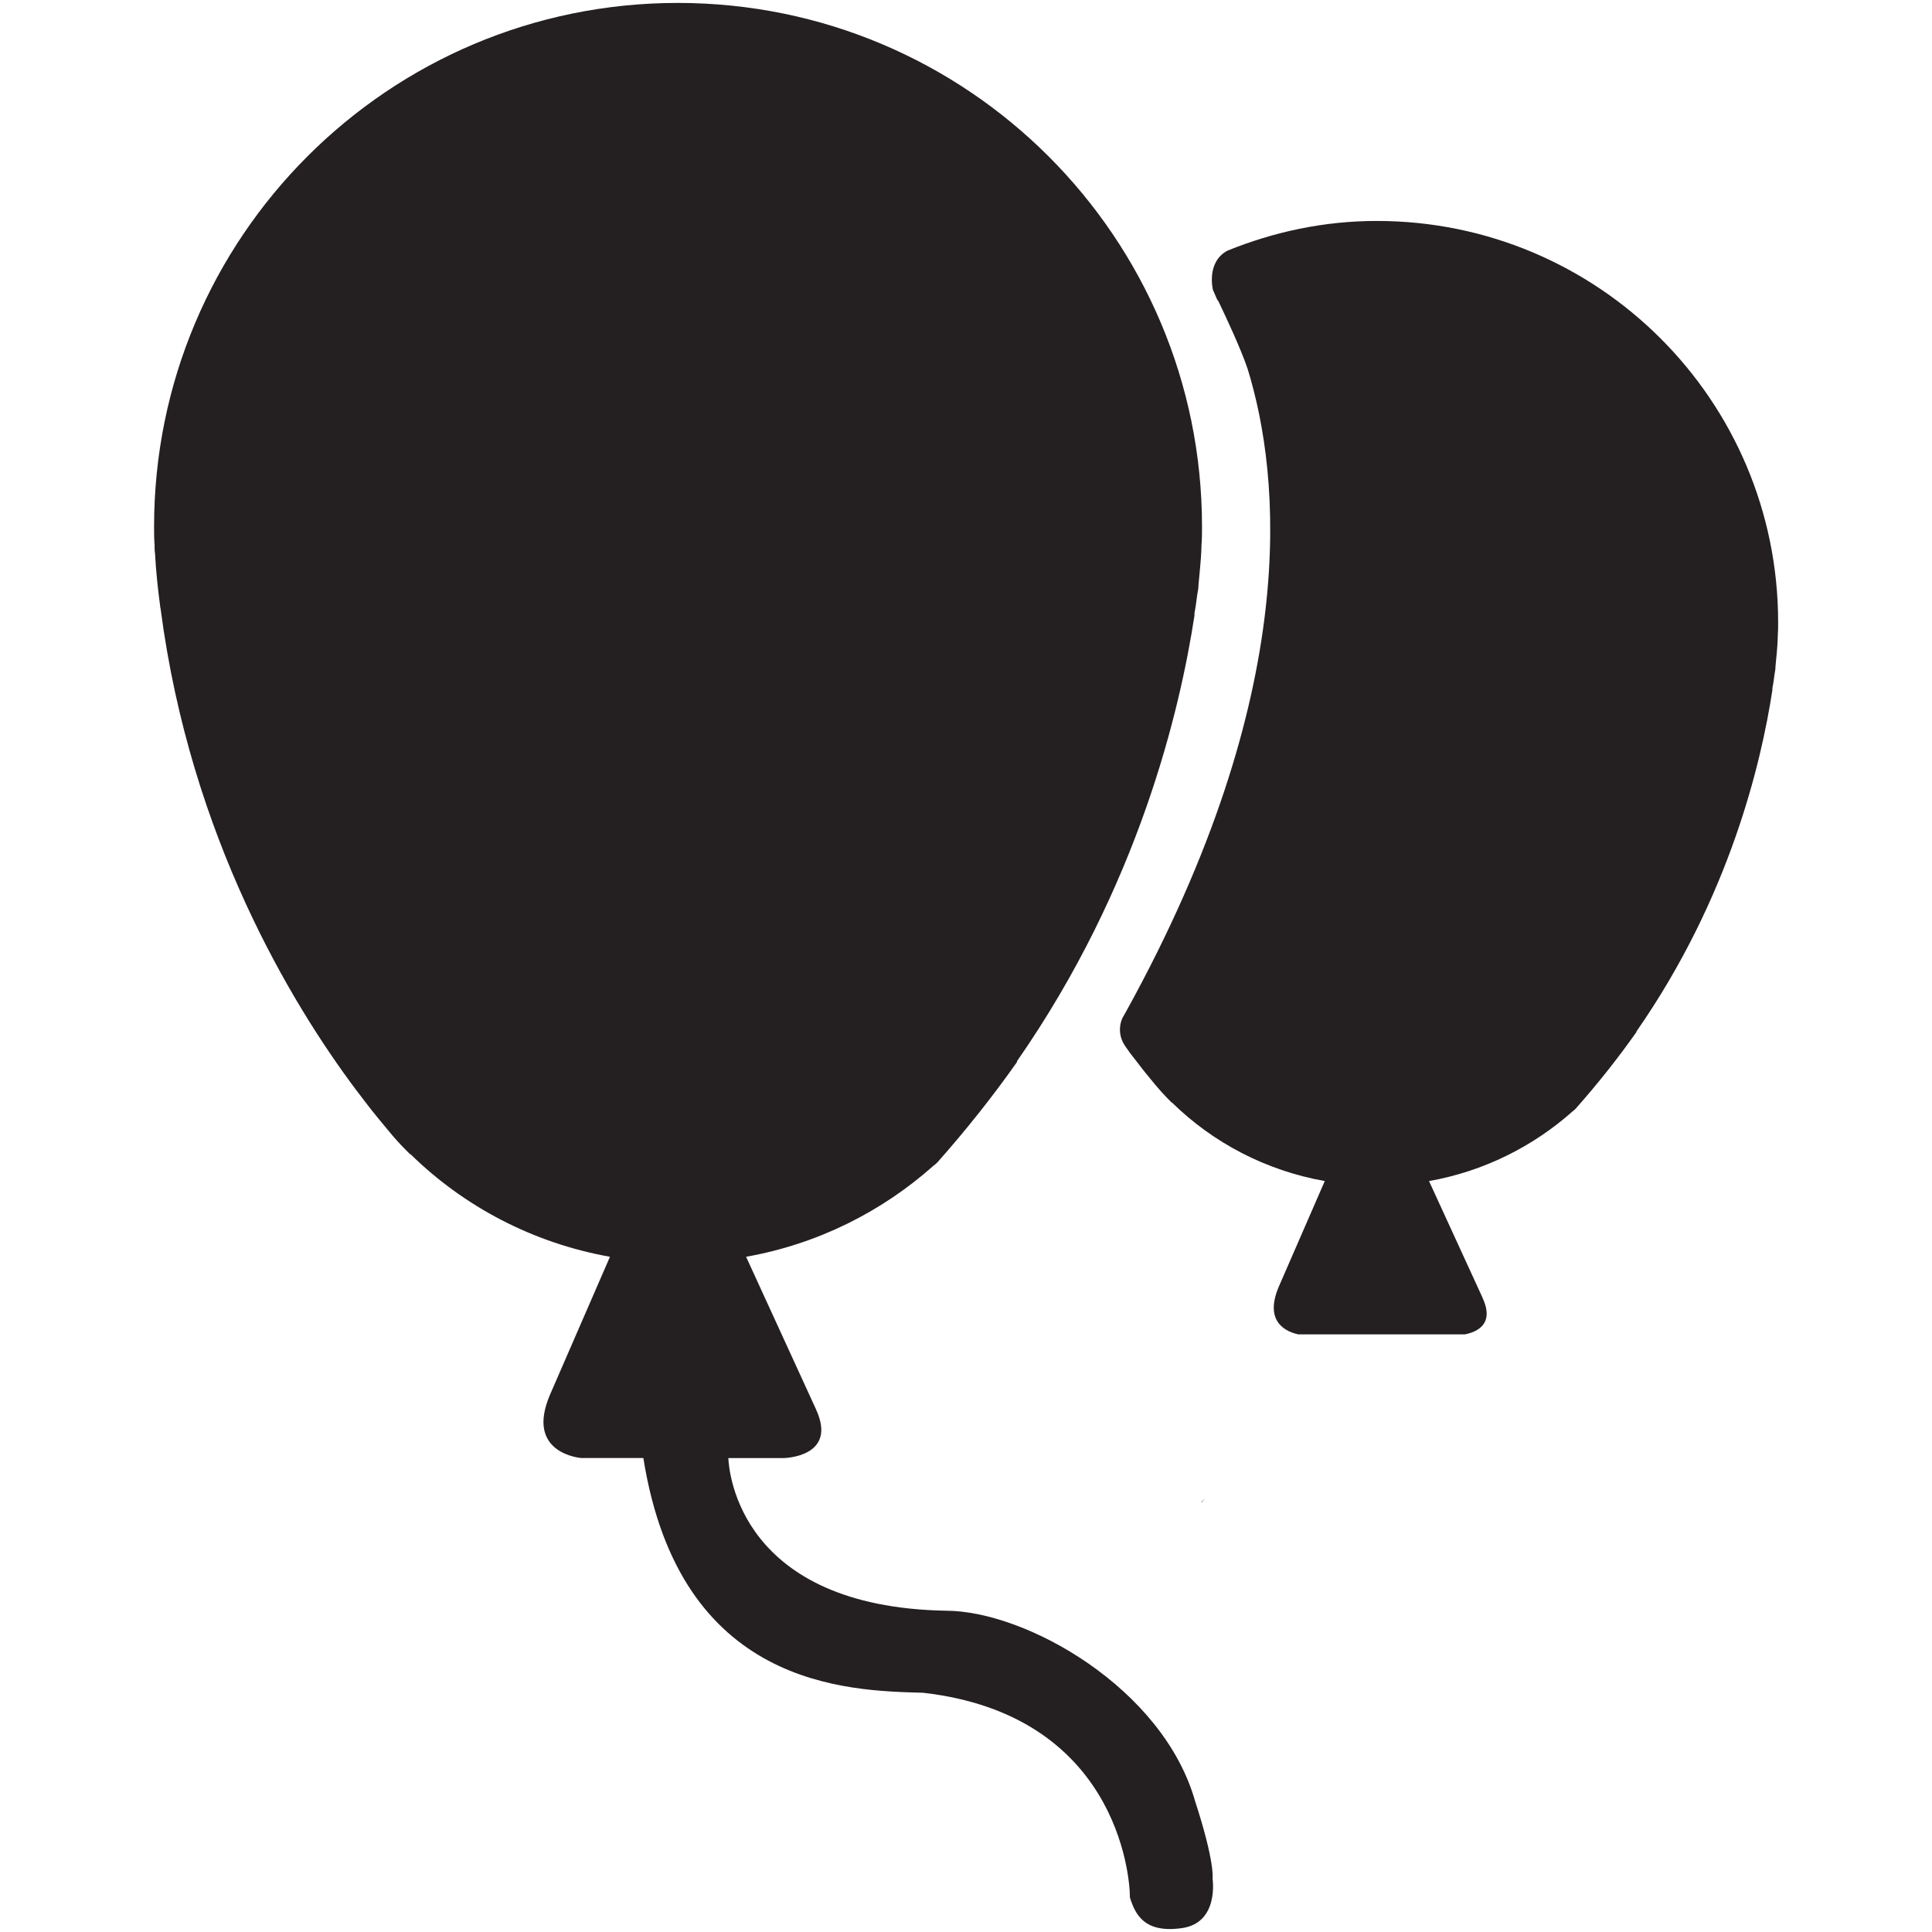
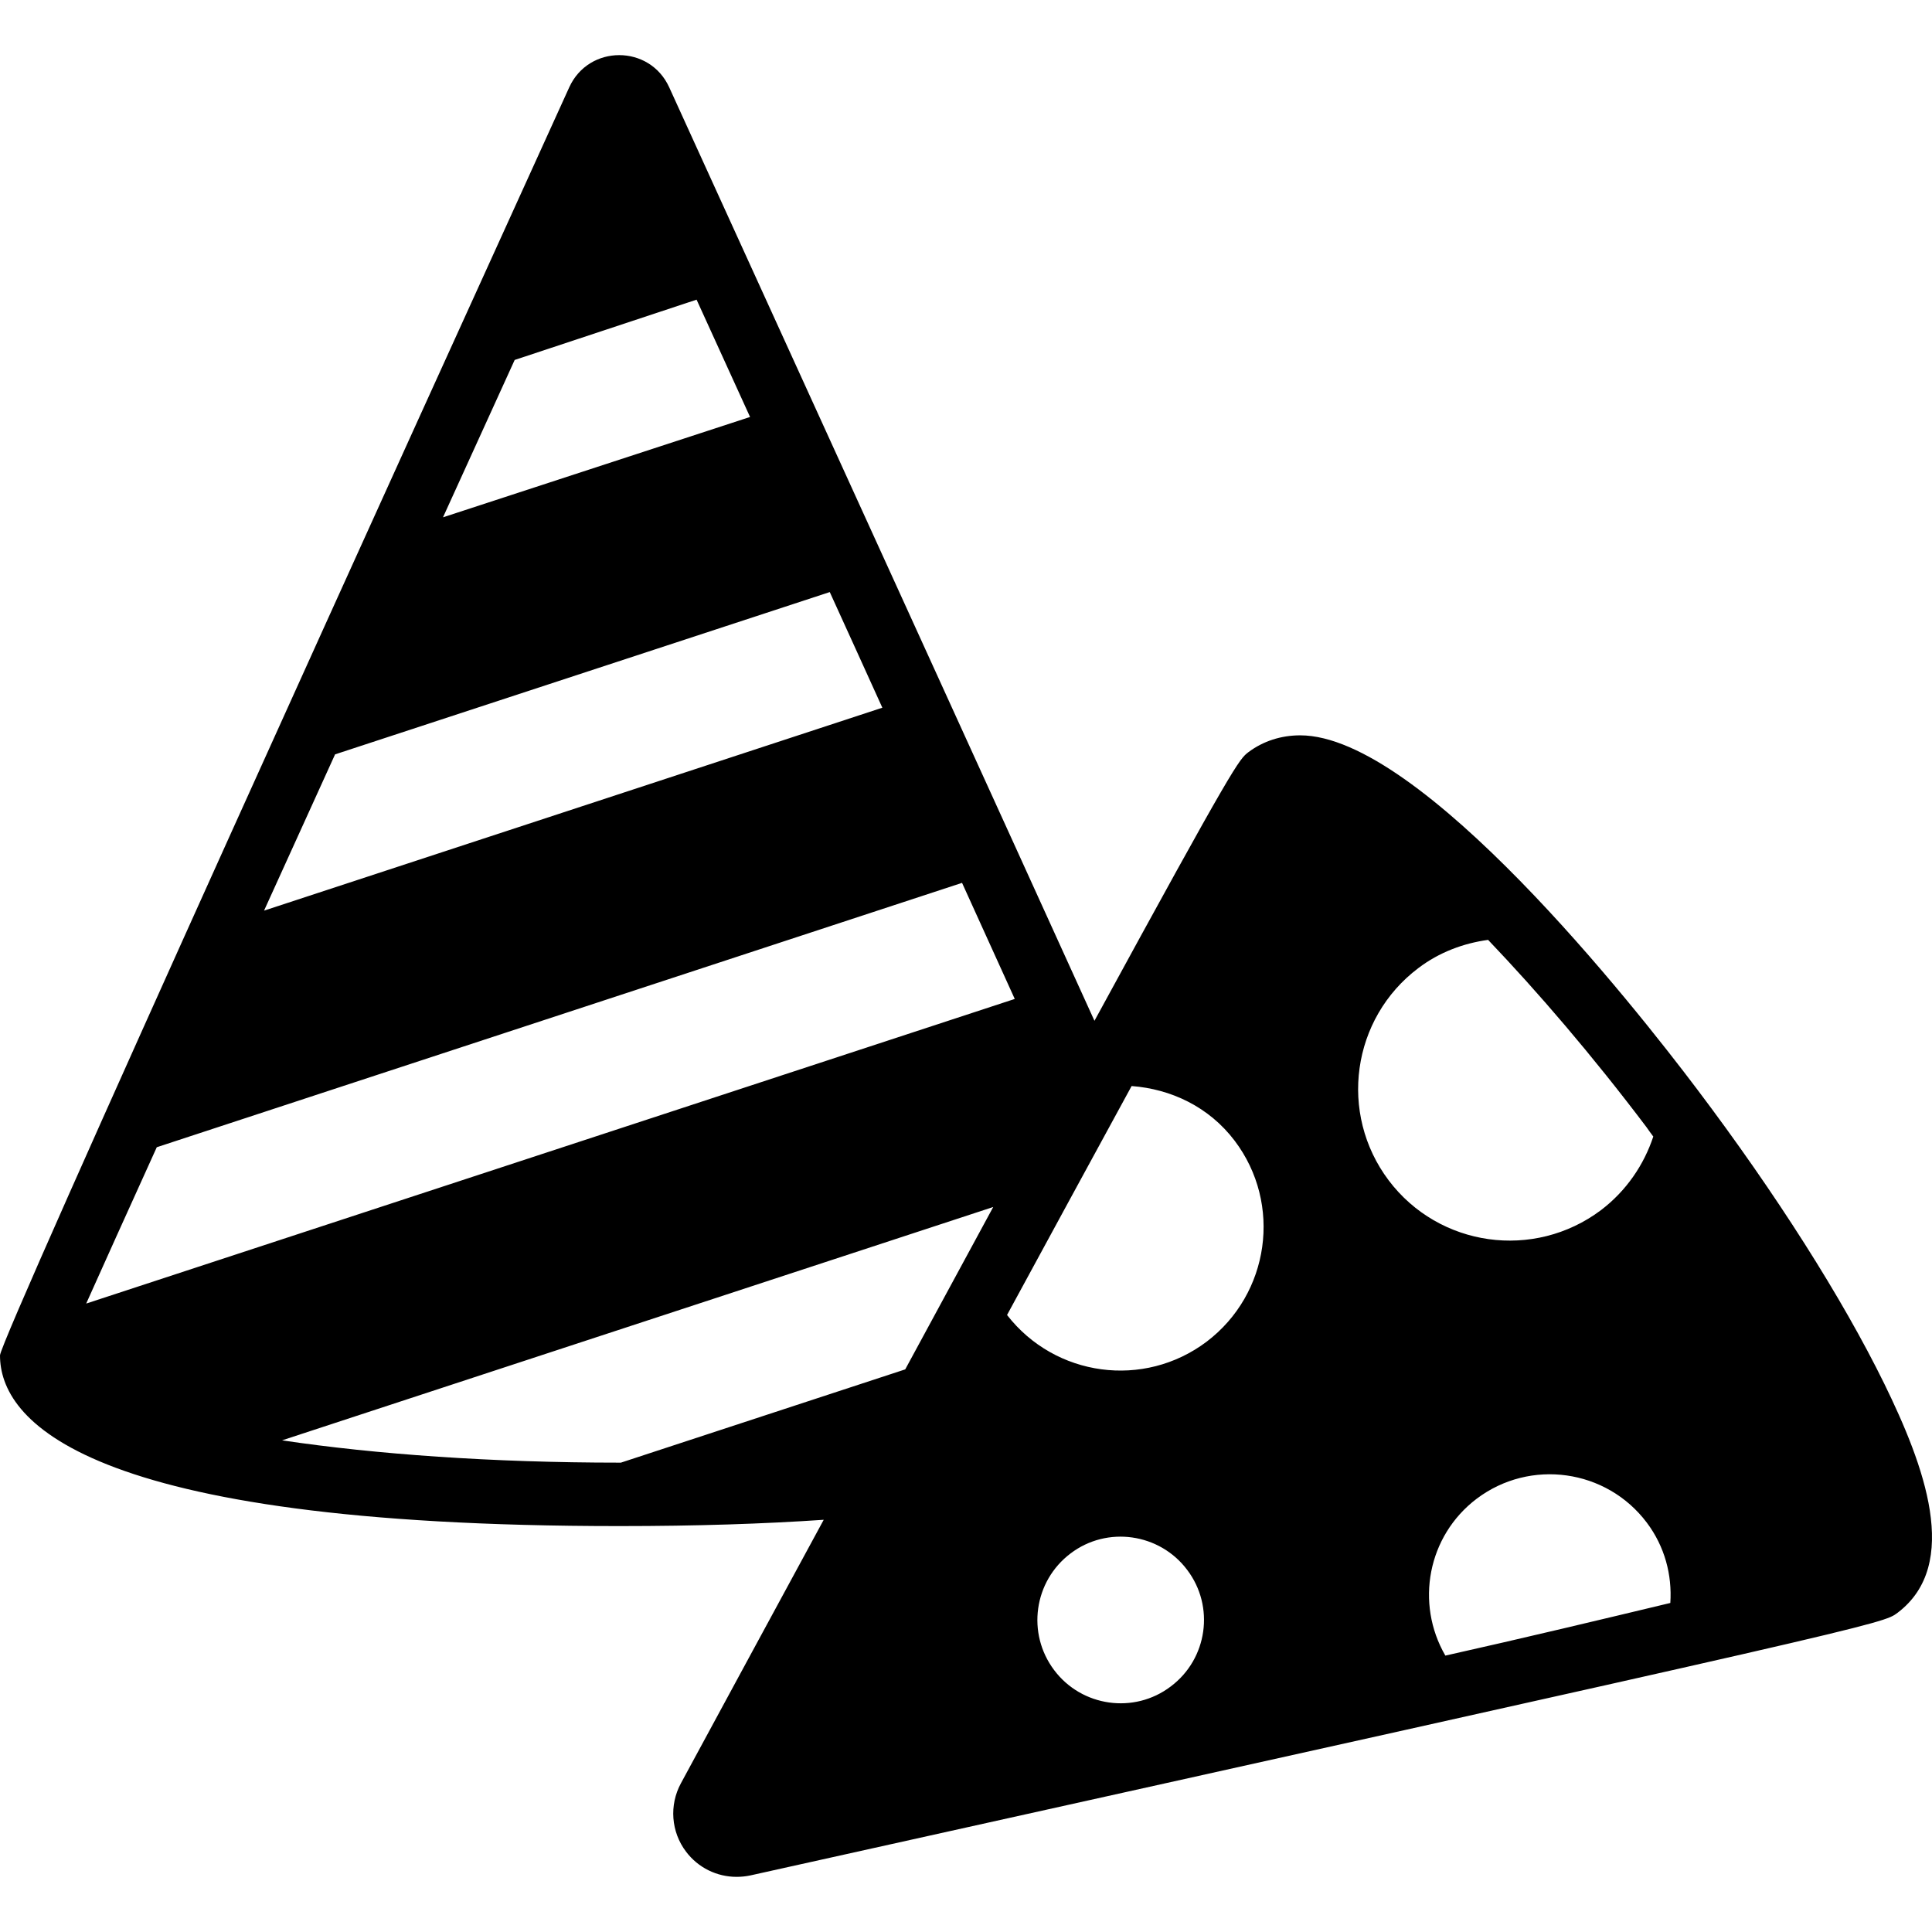
- <svg xmlns="http://www.w3.org/2000/svg" enable-background="new 0 0 64 64" height="64px" id="Layer_1" version="1.1" viewBox="0 0 64 64" width="64px" xml:space="preserve">
+ <svg xmlns="http://www.w3.org/2000/svg" version="1.1" id="Capa_1" x="0px" y="0px" width="30.057px" height="30.057px" viewBox="0 0 30.057 30.057" style="enable-background:new 0 0 30.057 30.057;" xml:space="preserve">
  <g>
-     <path d="M39.788,49.758c0.014,0,0.014,0,0.027,0c0.027-0.043,0.069-0.07,0.1-0.113   C39.87,49.688,39.829,49.729,39.788,49.758z" fill="#241F20" />
-     <path d="M39.592,59.675c-1.061-3.756-5.611-6.318-8.263-6.318c-6.802-0.126-7.18-4.564-7.202-5.057h1.839   c0,0,1.79-0.028,1.07-1.601c-0.001-0.003-0.001-0.003-0.001-0.006l-2.32-5.061c2.356-0.417,4.496-1.488,6.217-3.024   c0.047-0.03,0.077-0.063,0.124-0.107c0.961-1.085,1.845-2.201,2.621-3.303c0.014-0.017,0.014-0.03,0.014-0.047   c4.033-5.797,5.396-11.626,5.877-14.758v-0.079c0.062-0.31,0.077-0.573,0.125-0.807c0.017-0.277,0.047-0.496,0.061-0.697   c0.047-0.496,0.047-0.759,0.047-0.759c0.017-0.202,0.017-0.403,0.017-0.605c0-9.582-7.769-17.349-17.365-17.349   c-9.581,0-17.349,7.767-17.349,17.349c0,0.202,0,0.403,0.017,0.605c0,0.092,0,0.202,0.014,0.279   c0.033,0.605,0.094,1.178,0.171,1.752c0,0.045,0.017,0.077,0.017,0.107c0.992,7.567,4.355,13.086,6.465,15.906   c0.107,0.141,0.218,0.281,0.309,0.406c0.295,0.387,0.558,0.695,0.776,0.961c0.216,0.262,0.387,0.447,0.511,0.571   c0.141,0.141,0.202,0.204,0.202,0.204s0,0,0.017,0c1.767,1.734,4.062,2.944,6.603,3.395l-1.978,4.55   c-0.863,1.984,1.033,2.117,1.033,2.117h2.051c1.211,7.61,6.756,7.707,9.27,7.776c6.363,0.731,6.848,5.984,6.848,6.78   c0.178,0.574,0.486,1.192,1.724,1.016s1.014-1.635,1.014-1.635S40.254,61.707,39.592,59.675z" fill="#241F20" />
-     <path d="M45.604,7.319c-1.754,0-3.413,0.365-4.943,0.984c-0.715,0.385-0.48,1.302-0.48,1.302l0.122,0.28V9.885   c0,0,0.005,0.01,0.005,0.013l0.014,0.03c0.006,0.011,0.03,0.035,0.039,0.05c0.263,0.548,0.743,1.577,0.967,2.237   c1.094,3.55,1.822,10.7-4.019,21.283l-0.124,0.22c-0.003,0.004-0.248,0.475,0.107,0.962c0.047,0.066,0.1,0.144,0.144,0.205   c0.086,0.107,0.169,0.215,0.24,0.309c0.224,0.299,0.425,0.533,0.591,0.737c0.169,0.202,0.299,0.343,0.393,0.437   c0.107,0.107,0.154,0.157,0.154,0.157s0,0,0.012,0c1.353,1.329,3.112,2.254,5.059,2.599l-1.516,3.482   c-0.53,1.221,0.29,1.522,0.641,1.597h5.51c0.361-0.066,1.005-0.31,0.596-1.198c0-0.003,0-0.003,0-0.006l-1.778-3.875   c1.807-0.32,3.444-1.141,4.762-2.313c0.035-0.025,0.061-0.05,0.094-0.083c0.737-0.831,1.414-1.688,2.008-2.53   c0.011-0.014,0.011-0.024,0.011-0.035c3.088-4.439,4.132-8.904,4.499-11.301v-0.061c0.05-0.237,0.061-0.439,0.097-0.617   c0.011-0.212,0.035-0.38,0.047-0.534c0.035-0.378,0.035-0.582,0.035-0.582c0.012-0.153,0.012-0.308,0.012-0.462   C58.898,13.265,52.952,7.319,45.604,7.319z" fill="#241F20" />
+     <g>
+       <path d="M29.315,21.528c-0.653-1.332-1.688-2.961-2.916-4.587c-0.974-1.291-4.296-5.501-6.171-5.501    c-0.299,0-0.576,0.09-0.805,0.261c-0.147,0.113-0.205,0.16-2.396,4.18c-1.001-2.208-4.929-10.822-6.616-14.523    c-0.304-0.667-1.251-0.667-1.555,0C6.567,6.389,0,20.834,0,21.086c0,0.992,1.252,2.656,9.635,2.656    c1.204,0,2.255-0.035,3.18-0.098c-0.669,1.231-1.406,2.594-2.222,4.1c-0.184,0.34-0.153,0.756,0.08,1.063    c0.188,0.25,0.48,0.392,0.786,0.392c0.071,0,0.143-0.007,0.214-0.022c17.614-3.909,17.614-3.909,17.848-4.086    C30.517,24.337,29.933,22.792,29.315,21.528z M8.007,5.6l2.83-0.938c0.251,0.55,0.53,1.162,0.832,1.825L6.892,8.048    C7.29,7.173,7.667,6.347,8.007,5.6z M5.213,11.736l7.696-2.525c0.269,0.591,0.543,1.191,0.818,1.799l-9.619,3.157    C4.469,13.374,4.841,12.557,5.213,11.736z M2.439,17.848l12.528-4.113c0.281,0.619,0.557,1.224,0.82,1.806L1.341,20.28    C1.595,19.712,1.979,18.862,2.439,17.848z M14.083,21.304L9.66,22.755c-0.008,0-0.016,0-0.024,0c-1.977,0-3.792-0.13-5.248-0.347    l11.064-3.63C15.042,19.536,14.588,20.372,14.083,21.304z M18.214,26.237c-0.57,0.433-1.385,0.316-1.813-0.253    c-0.432-0.572-0.318-1.385,0.255-1.817c0.568-0.431,1.385-0.315,1.814,0.257C18.901,24.993,18.787,25.807,18.214,26.237z     M18.771,20.874c-0.975,0.734-2.355,0.548-3.104-0.416c0.667-1.228,1.33-2.448,1.938-3.562c0.611,0.046,1.203,0.322,1.604,0.852    C19.951,18.73,19.753,20.13,18.771,20.874z M21.604,18.363c-0.783-1.04-0.577-2.519,0.462-3.302    c0.327-0.248,0.702-0.386,1.085-0.439c0.775,0.812,1.617,1.792,2.463,2.912c0.037,0.051,0.07,0.101,0.107,0.148    c-0.145,0.438-0.418,0.843-0.813,1.144C23.866,19.609,22.388,19.402,21.604,18.363z M22.486,25.757    c-0.471-0.813-0.277-1.862,0.488-2.441c0.832-0.627,2.018-0.461,2.645,0.371c0.282,0.374,0.396,0.818,0.367,1.251    C24.931,25.191,23.698,25.486,22.486,25.757z" />
+     </g>
  </g>
+   <g>
+ </g>
+   <g>
+ </g>
+   <g>
+ </g>
+   <g>
+ </g>
+   <g>
+ </g>
+   <g>
+ </g>
+   <g>
+ </g>
+   <g>
+ </g>
+   <g>
+ </g>
+   <g>
+ </g>
+   <g>
+ </g>
+   <g>
+ </g>
+   <g>
+ </g>
+   <g>
+ </g>
+   <g>
+ </g>
</svg>
